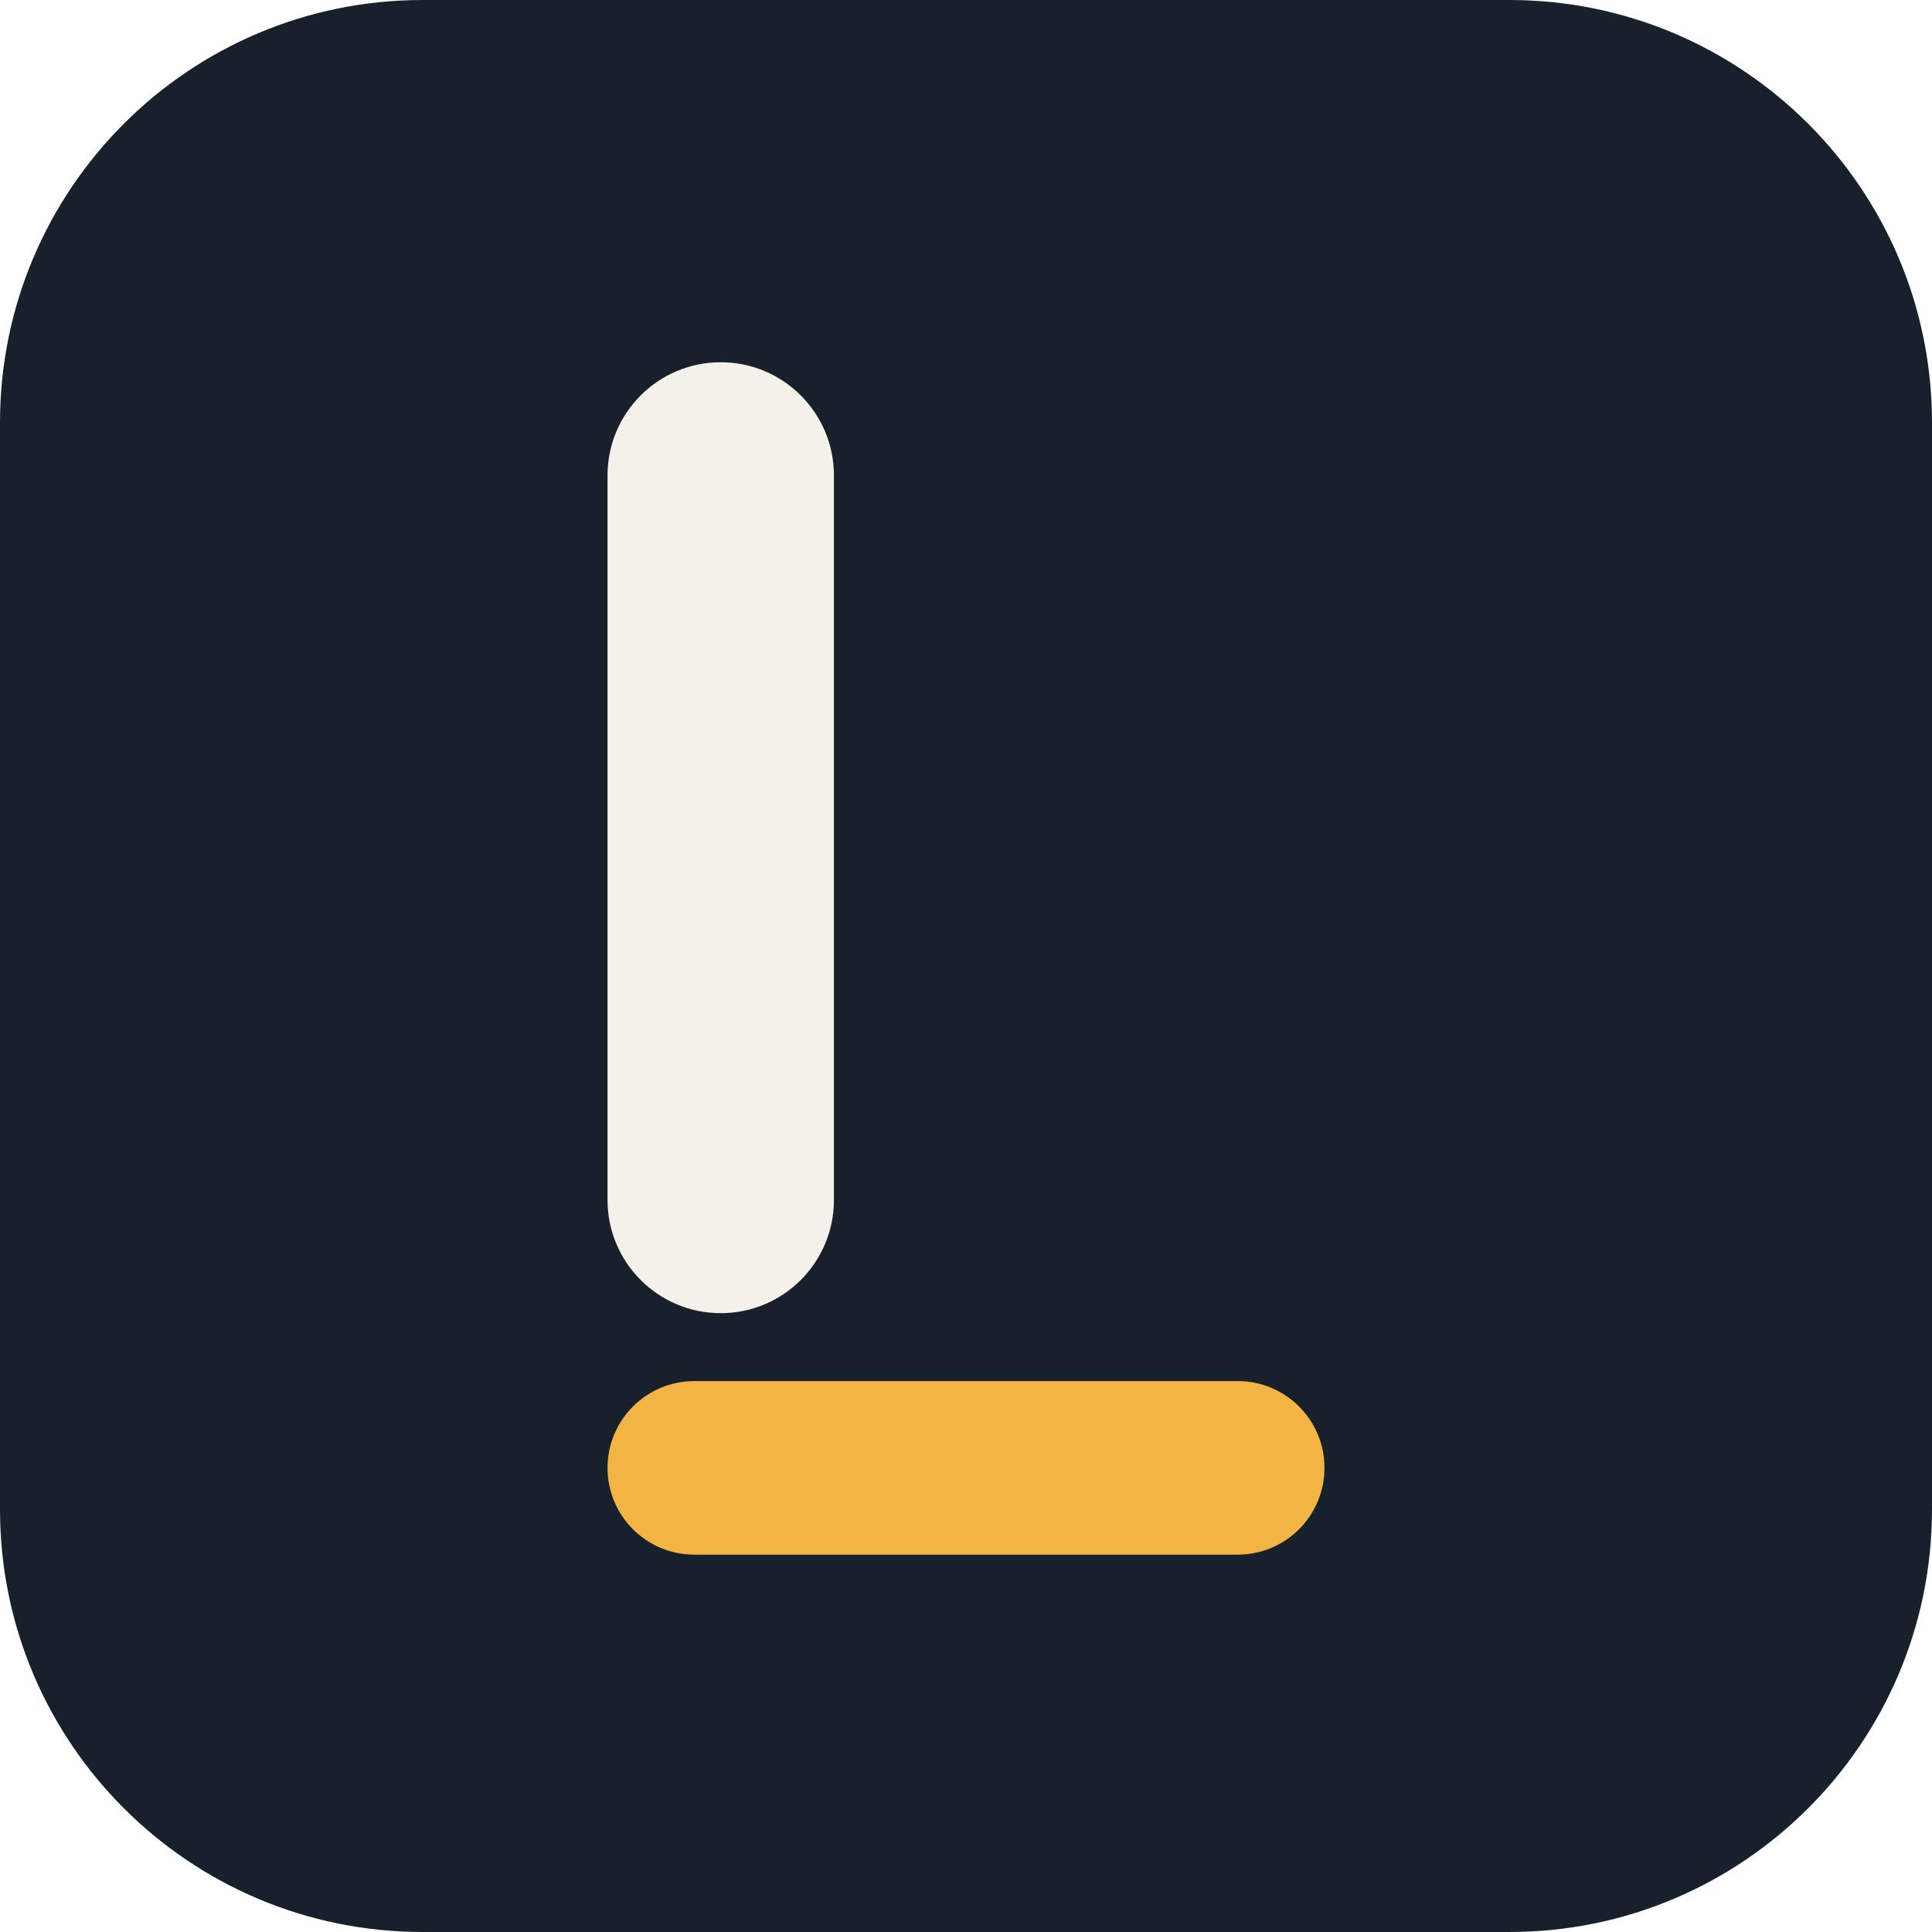
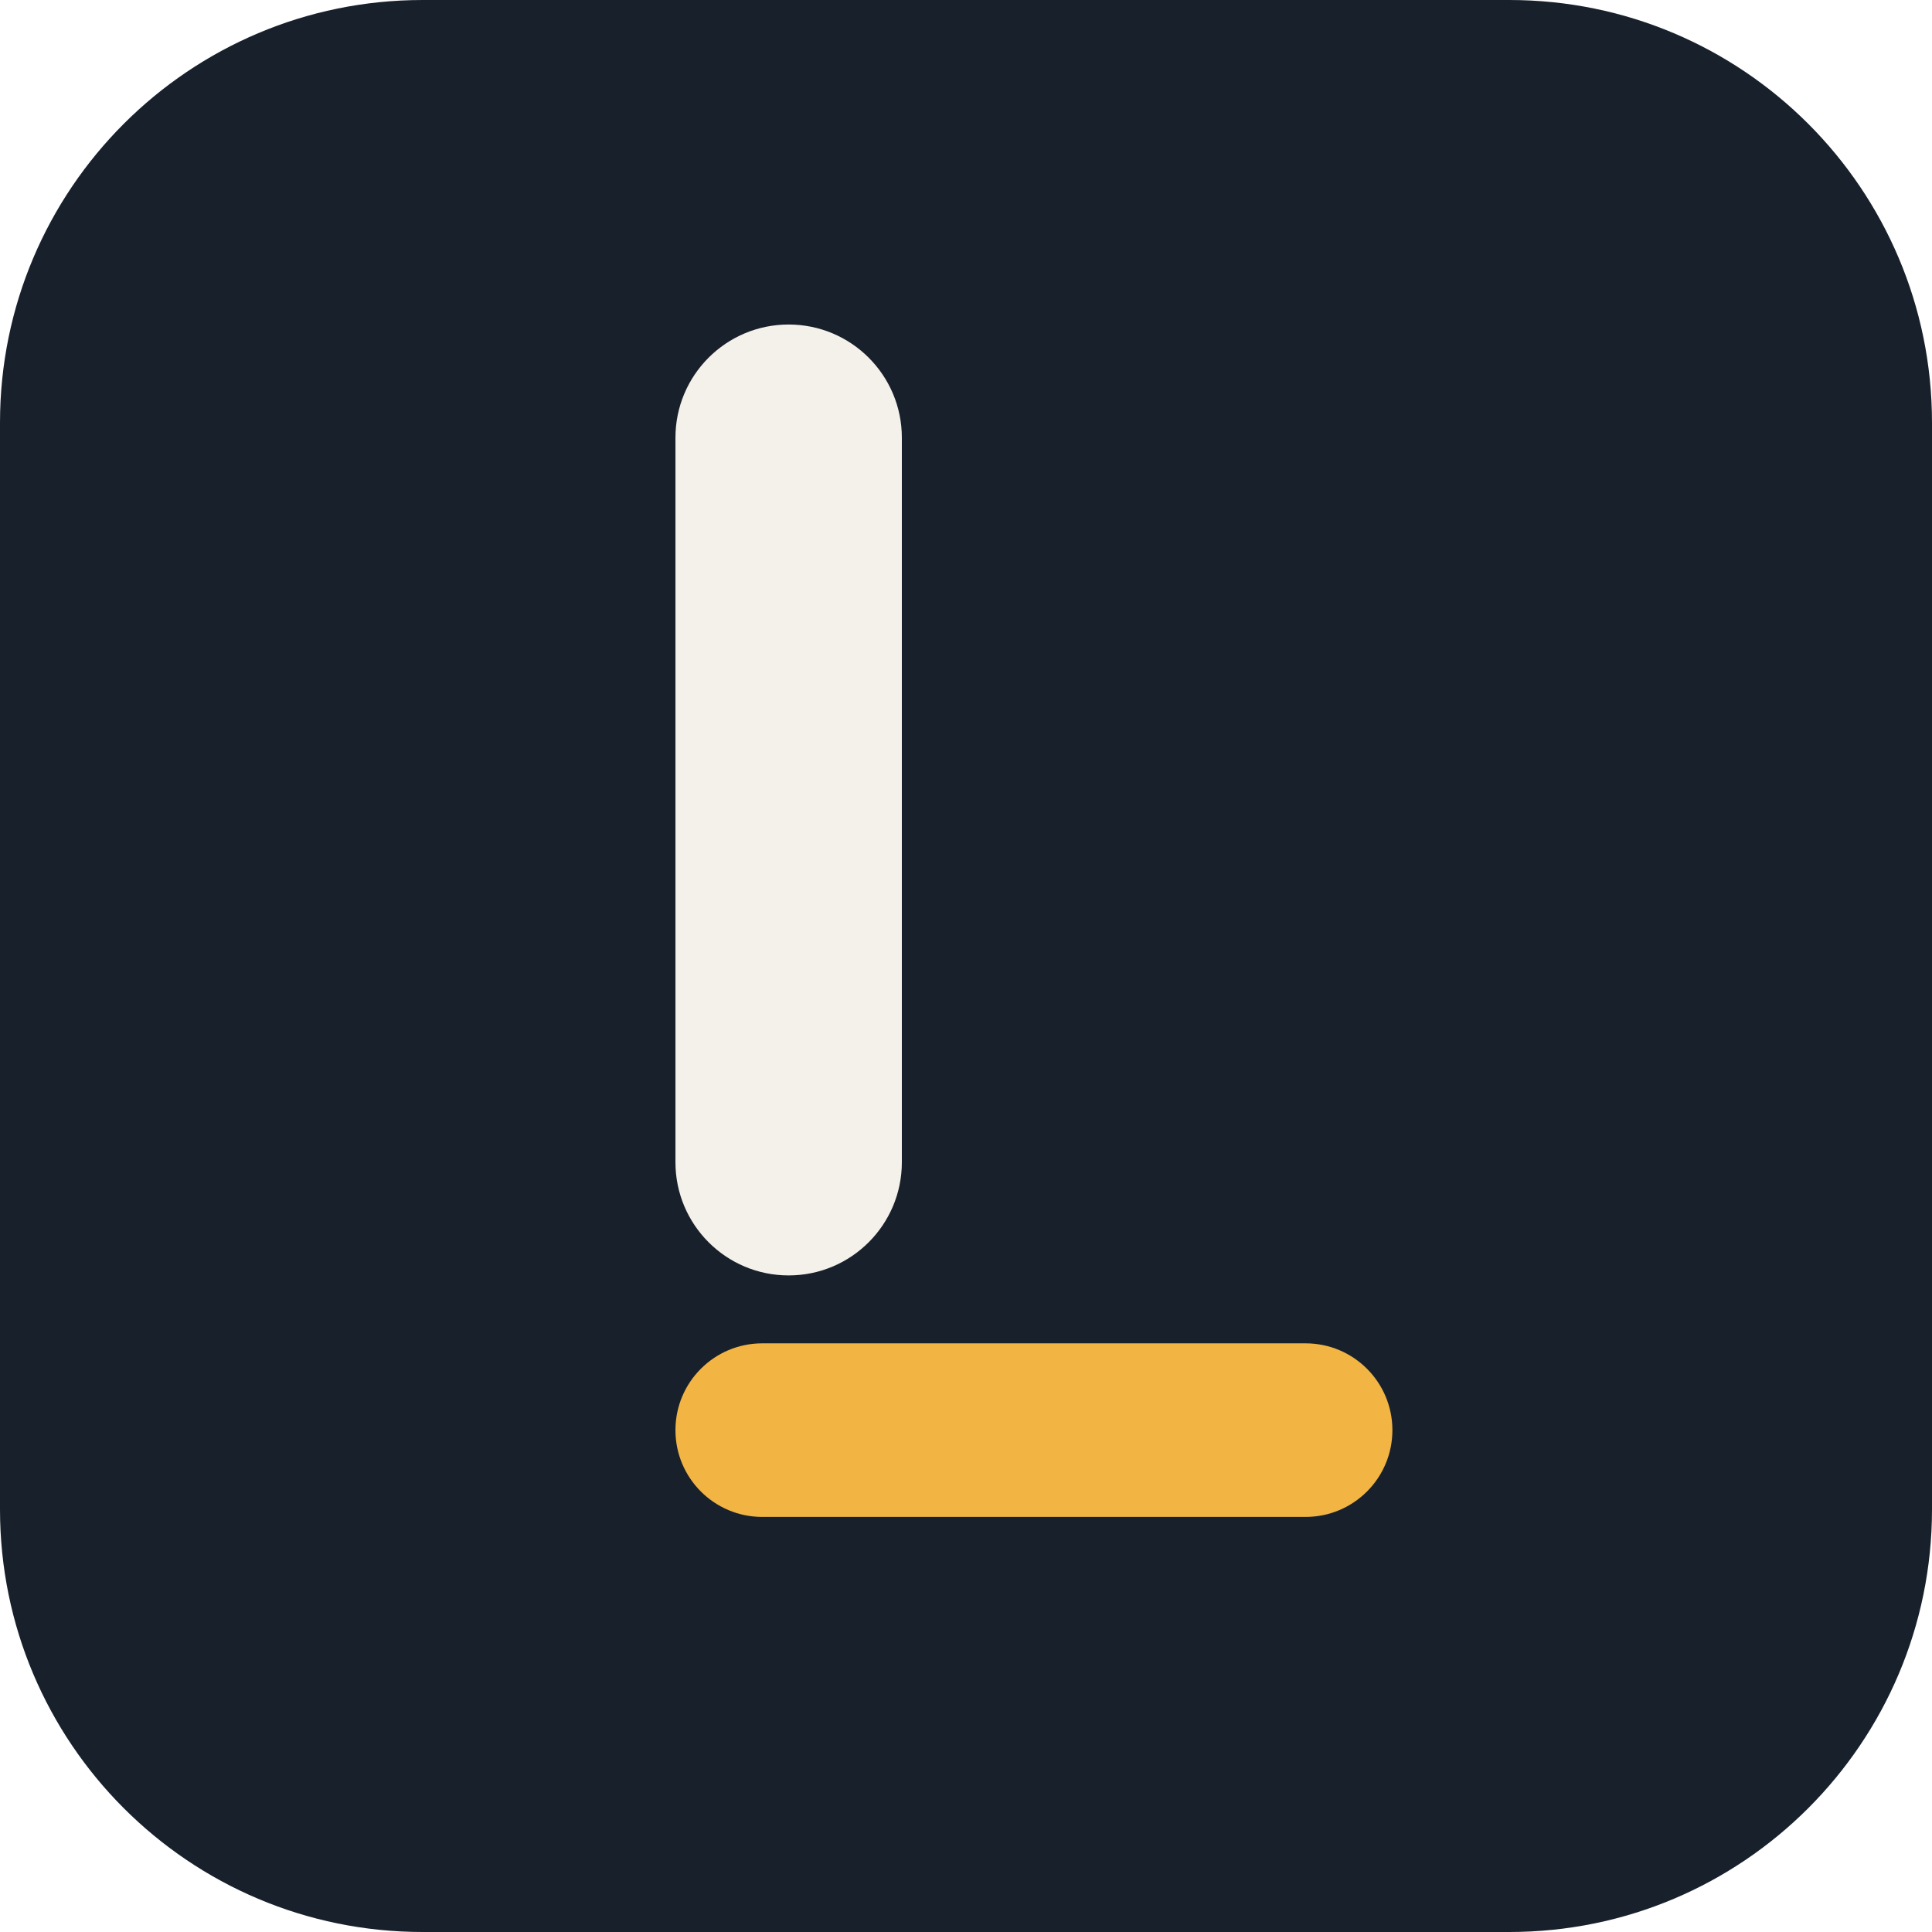
<svg xmlns="http://www.w3.org/2000/svg" viewBox="0 0 512 512" role="img" aria-label="Lumin Vocab">
  <rect width="512" height="512" rx="112" fill="#18212B" />
-   <rect x="161" y="96" width="60" height="252" rx="30" fill="#F4F1EA" />
-   <rect x="161" y="366" width="190" height="46" rx="23" fill="#F2B544" />
+   <rect x="179" y="86" width="60" height="252" rx="30" fill="#F4F1EA" />
+   <rect x="179" y="356" width="190" height="46" rx="23" fill="#F2B544" />
</svg>
